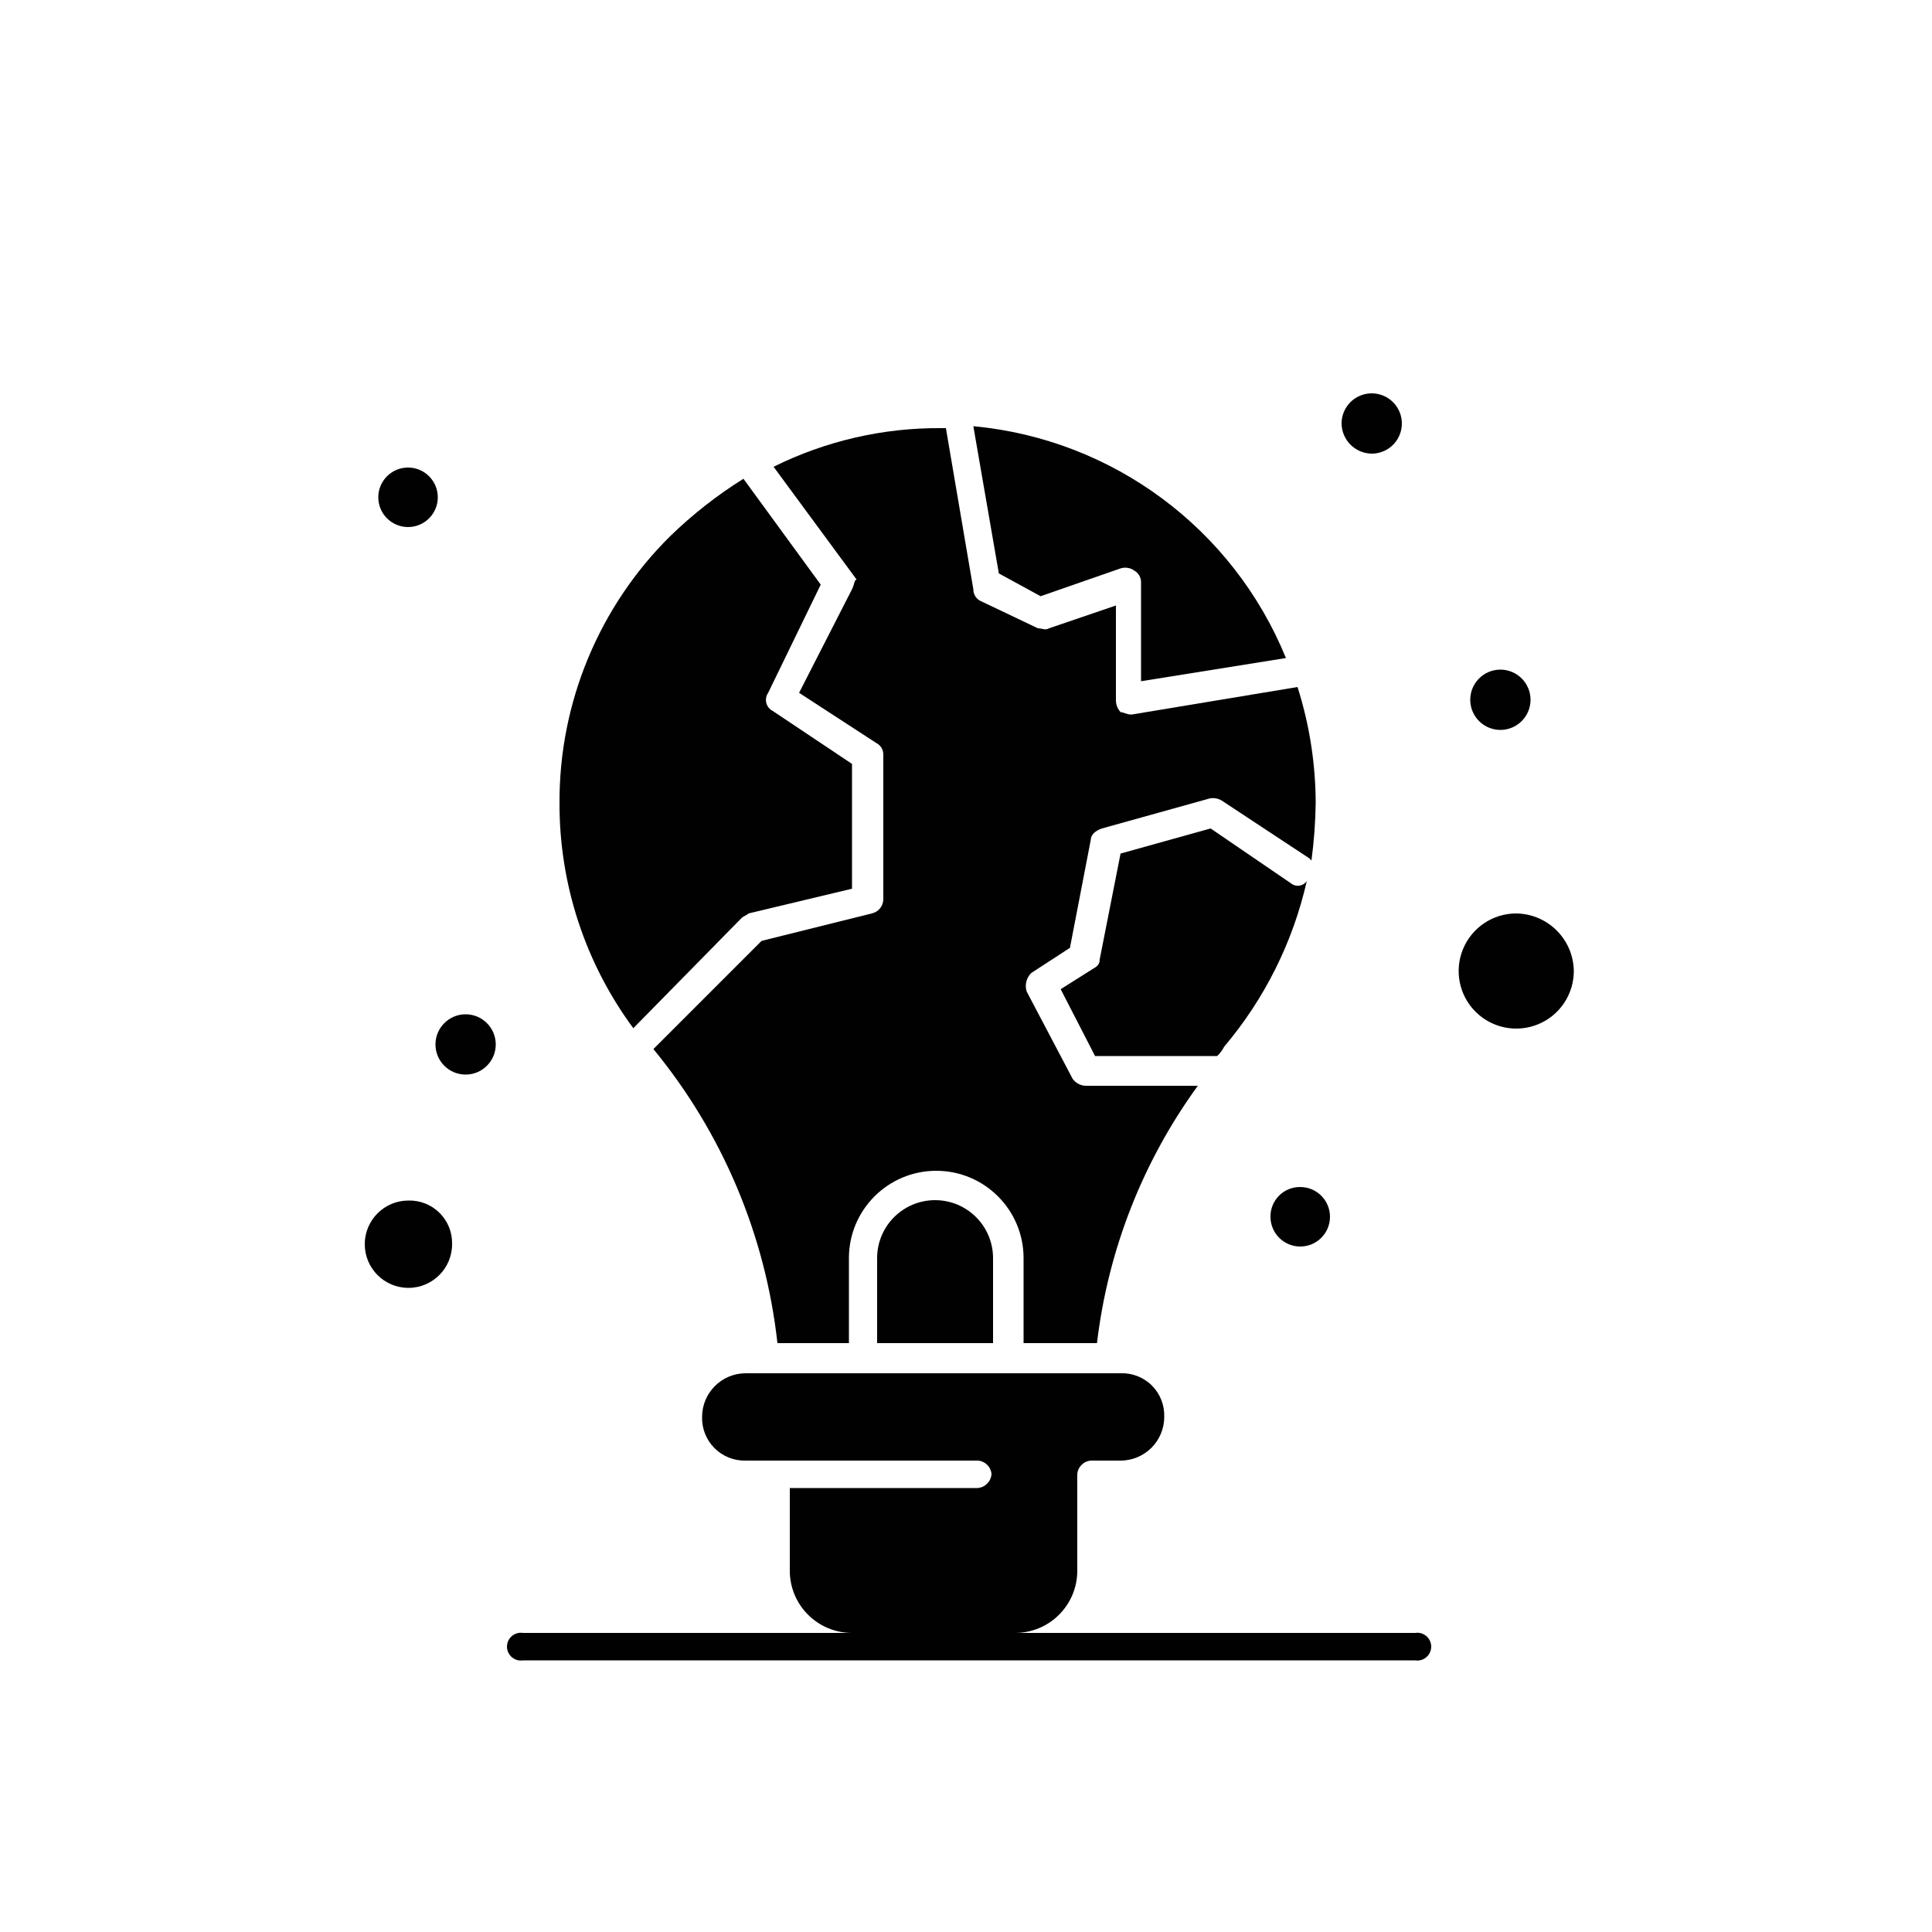
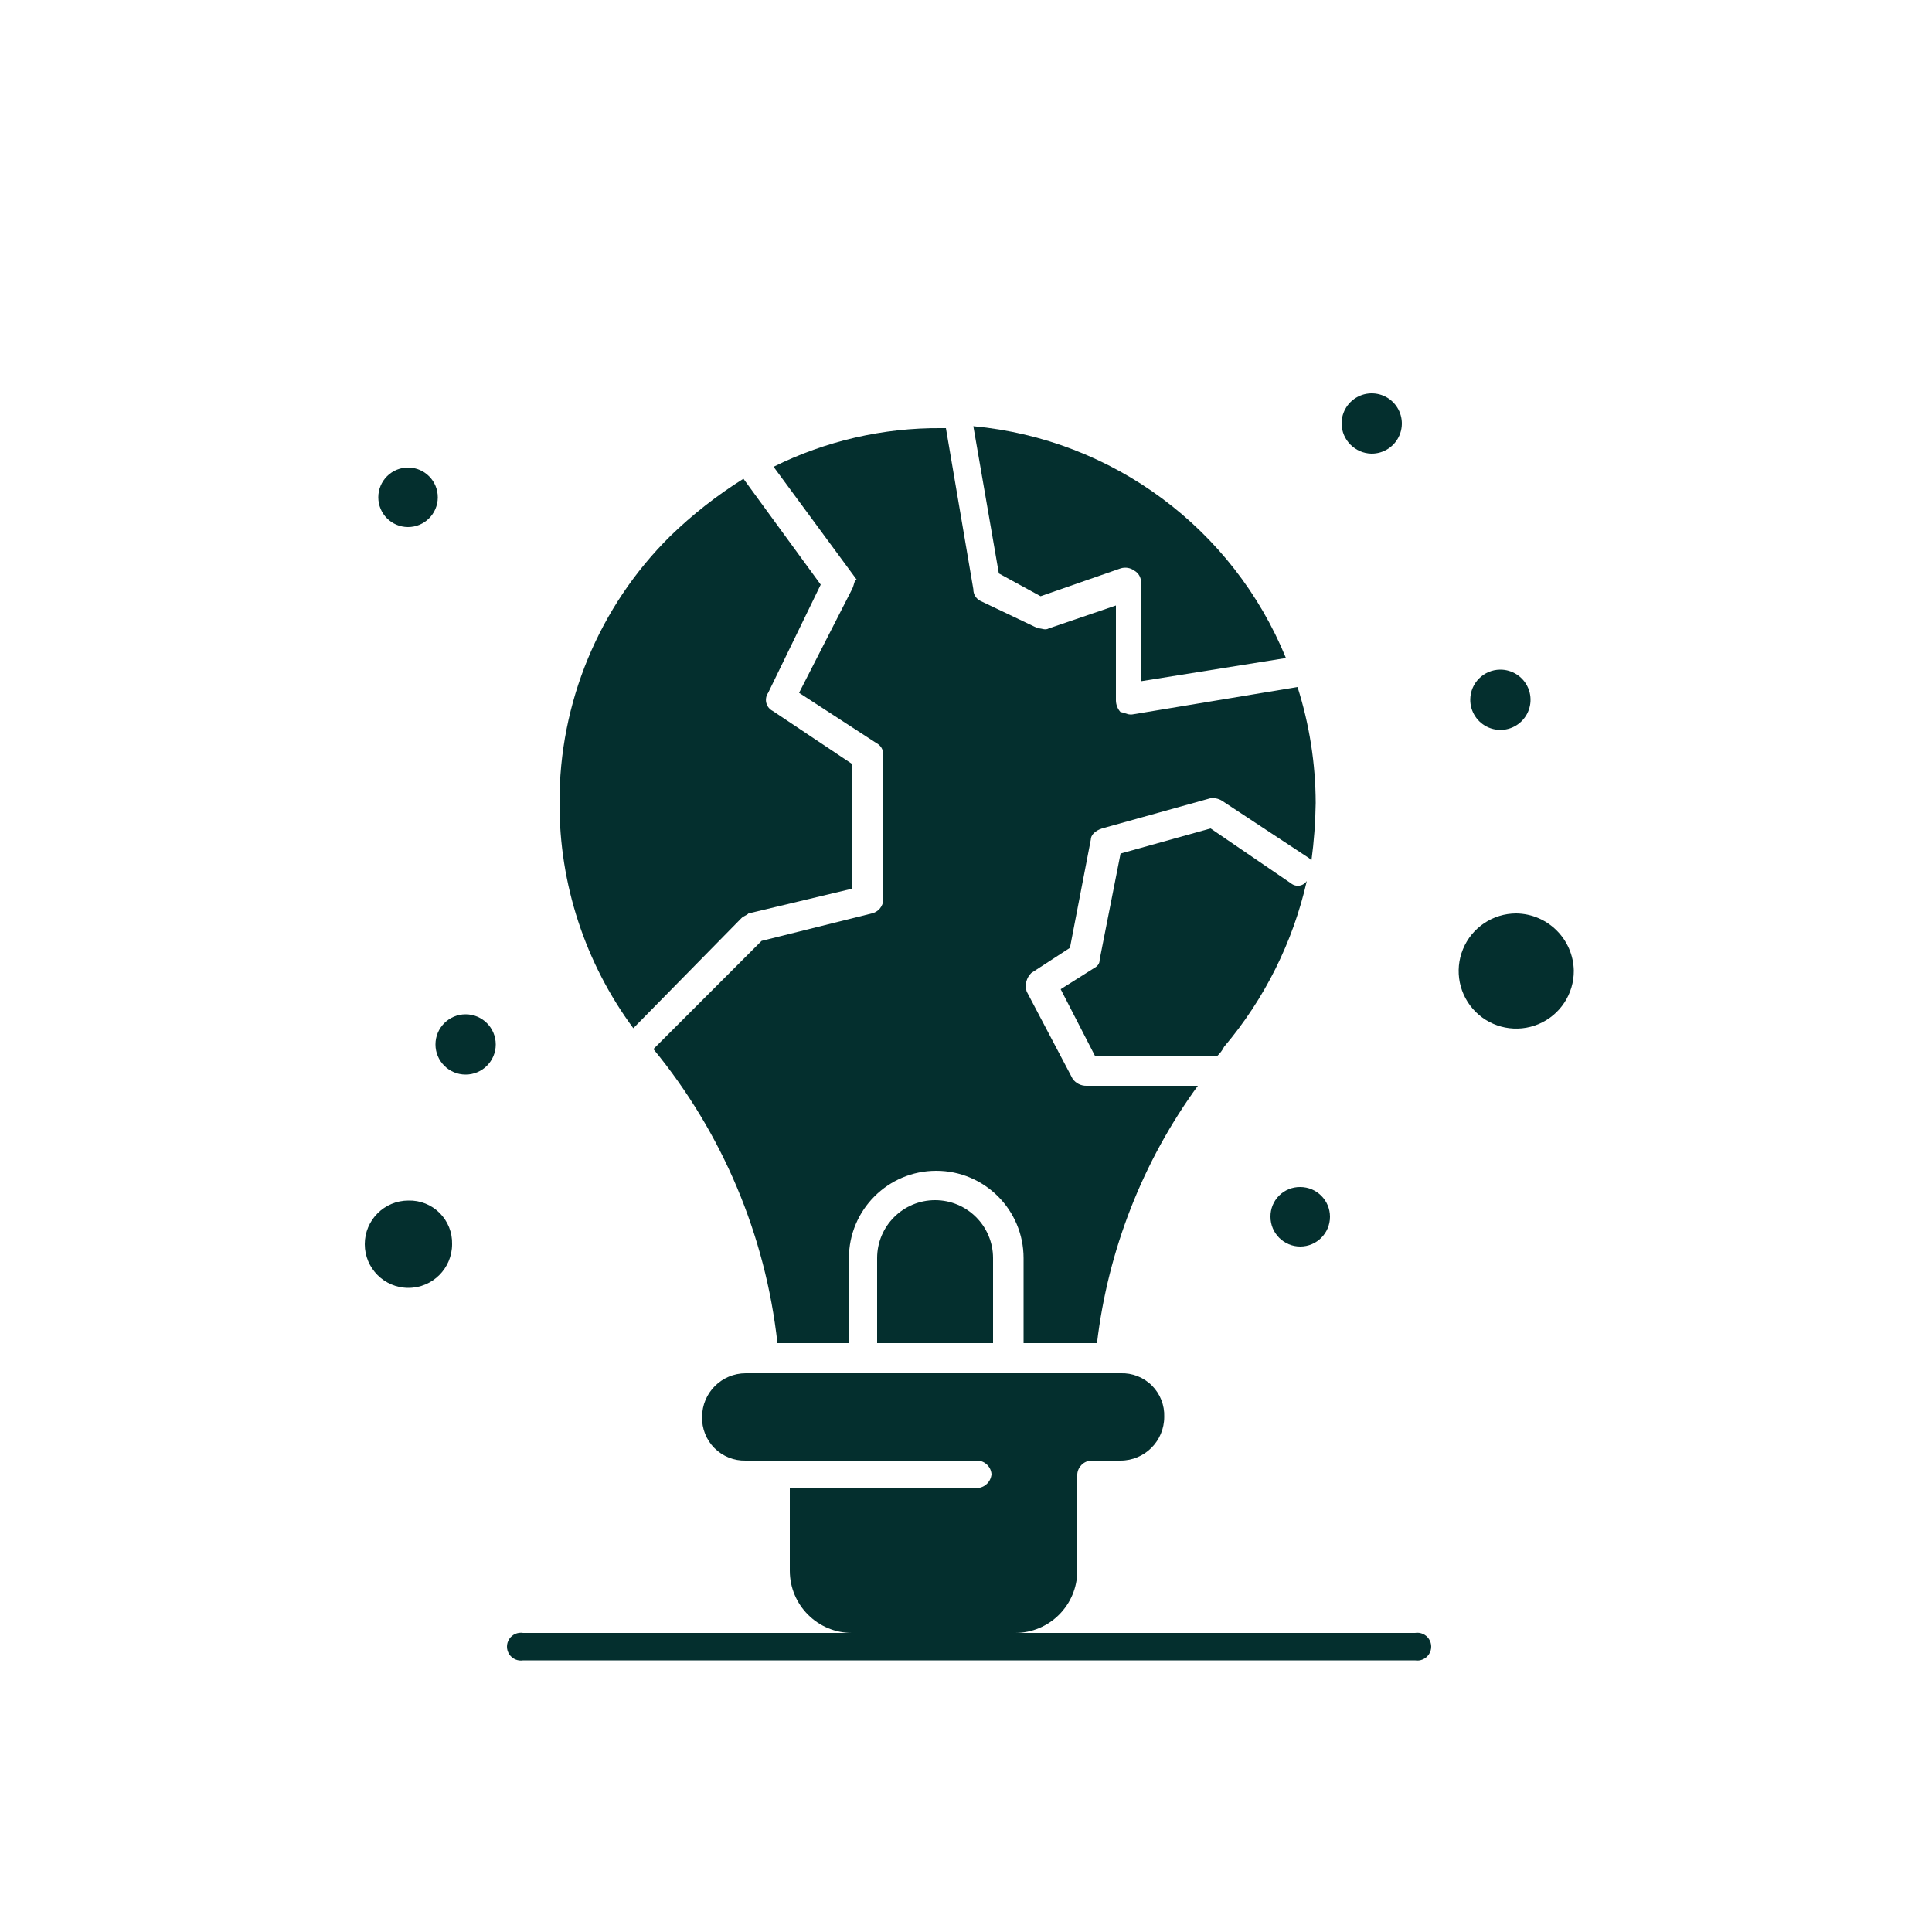
<svg xmlns="http://www.w3.org/2000/svg" id="Слой_1" data-name="Слой 1" viewBox="0 0 50 50">
  <defs>
-     <style>.cls-1{fill:#010101;}</style>
+     <style>.cls-1{fill:#042f2e;}</style>
  </defs>
  <g id="_883_protection_green_light_light_bulb_earth" data-name="883, protection, green, light, light bulb, earth">
    <path class="cls-1" d="M22.7,32.56v2.2h3v-2.2a1.49,1.49,0,1,0-3,0Z" />
    <path class="cls-1" d="M22.05,15.25l-1.37,2.68,2,1.3a.33.33,0,0,1,.18.3v3.75a.38.38,0,0,1-.3.36l-2.85.71-2.8,2.8a14.49,14.49,0,0,1,3.21,7.61h1.85v-2.2a2.26,2.26,0,1,1,4.52,0v2.2h1.9A14.14,14.14,0,0,1,31,28.1H28.12a.43.43,0,0,1-.36-.18l-1.19-2.26a.47.47,0,0,1,.12-.48l1-.65.54-2.8c0-.12.11-.23.29-.29l2.8-.78a.45.45,0,0,1,.3.06l2.26,1.49.06.06a12.45,12.45,0,0,0,.11-1.49,10,10,0,0,0-.47-3l-4.28.71h-.06c-.06,0-.18-.06-.24-.06a.46.46,0,0,1-.12-.3V15.67l-1.73.59c-.11.06-.17,0-.29,0l-1.49-.71a.33.33,0,0,1-.18-.3l-.71-4.17h-.12a9.6,9.6,0,0,0-4.34,1L22.17,15C22.11,15,22.11,15.13,22.05,15.25Z" />
    <path class="cls-1" d="M26.93,15.43,29,14.71a.4.4,0,0,1,.36.06.34.34,0,0,1,.17.3v2.56l3.75-.6a9.71,9.71,0,0,0-8.09-6l.66,3.81Z" />
    <path class="cls-1" d="M19.19,23.76c.06-.06.12-.06.18-.12L22.05,23V19.77L20,18.4a.32.32,0,0,1-.12-.47l1.36-2.8-2-2.74a11.41,11.41,0,0,0-1.9,1.49,9.66,9.66,0,0,0-2.86,6.9,9.76,9.76,0,0,0,1.91,5.83Z" />
    <path class="cls-1" d="M35.49,11.74a.78.78,0,1,0-.77-.77A.79.79,0,0,0,35.49,11.74Z" />
    <path class="cls-1" d="M33.41,22.86l-2.08-1.42L29,22.09l-.54,2.74c0,.12-.06.18-.17.24l-.84.53.89,1.73h3.16a.83.83,0,0,0,.18-.24,10.1,10.1,0,0,0,2.14-4.29A.28.28,0,0,1,33.41,22.86Z" />
    <path class="cls-1" d="M39.24,23.64a1.49,1.49,0,1,0,1.49,1.48A1.51,1.51,0,0,0,39.24,23.64Z" />
    <path class="cls-1" d="M10.57,31.07A1.13,1.13,0,0,0,9.44,32.2a1.13,1.13,0,0,0,2.26,0A1.1,1.1,0,0,0,10.57,31.07Z" />
    <path class="cls-1" d="M36.62,42.26H26.27a1.61,1.61,0,0,0,1.61-1.61v-2.5a.38.38,0,0,1,.36-.35H29a1.13,1.13,0,0,0,1.13-1.13A1.09,1.09,0,0,0,29,35.54h-9.7a1.13,1.13,0,0,0-1.13,1.13,1.1,1.1,0,0,0,1.13,1.13h6a.38.38,0,0,1,.36.35.39.39,0,0,1-.36.36H20.44v2.14a1.61,1.61,0,0,0,1.61,1.61H13.54a.36.36,0,1,0,0,.71H36.62a.36.36,0,1,0,0-.71Z" />
    <path class="cls-1" d="M10.57,12.1a.77.77,0,1,1-.78.77A.77.77,0,0,1,10.57,12.1Z" />
    <path class="cls-1" d="M38.82,17.33a.78.78,0,1,1-.77.77A.78.78,0,0,1,38.82,17.33Z" />
    <path class="cls-1" d="M33.65,30.72a.77.77,0,1,1-.77.77A.76.76,0,0,1,33.65,30.72Z" />
    <path class="cls-1" d="M12.05,26.25a.78.78,0,0,1,.78.78.78.78,0,1,1-.78-.78Z" />
  </g>
</svg>
